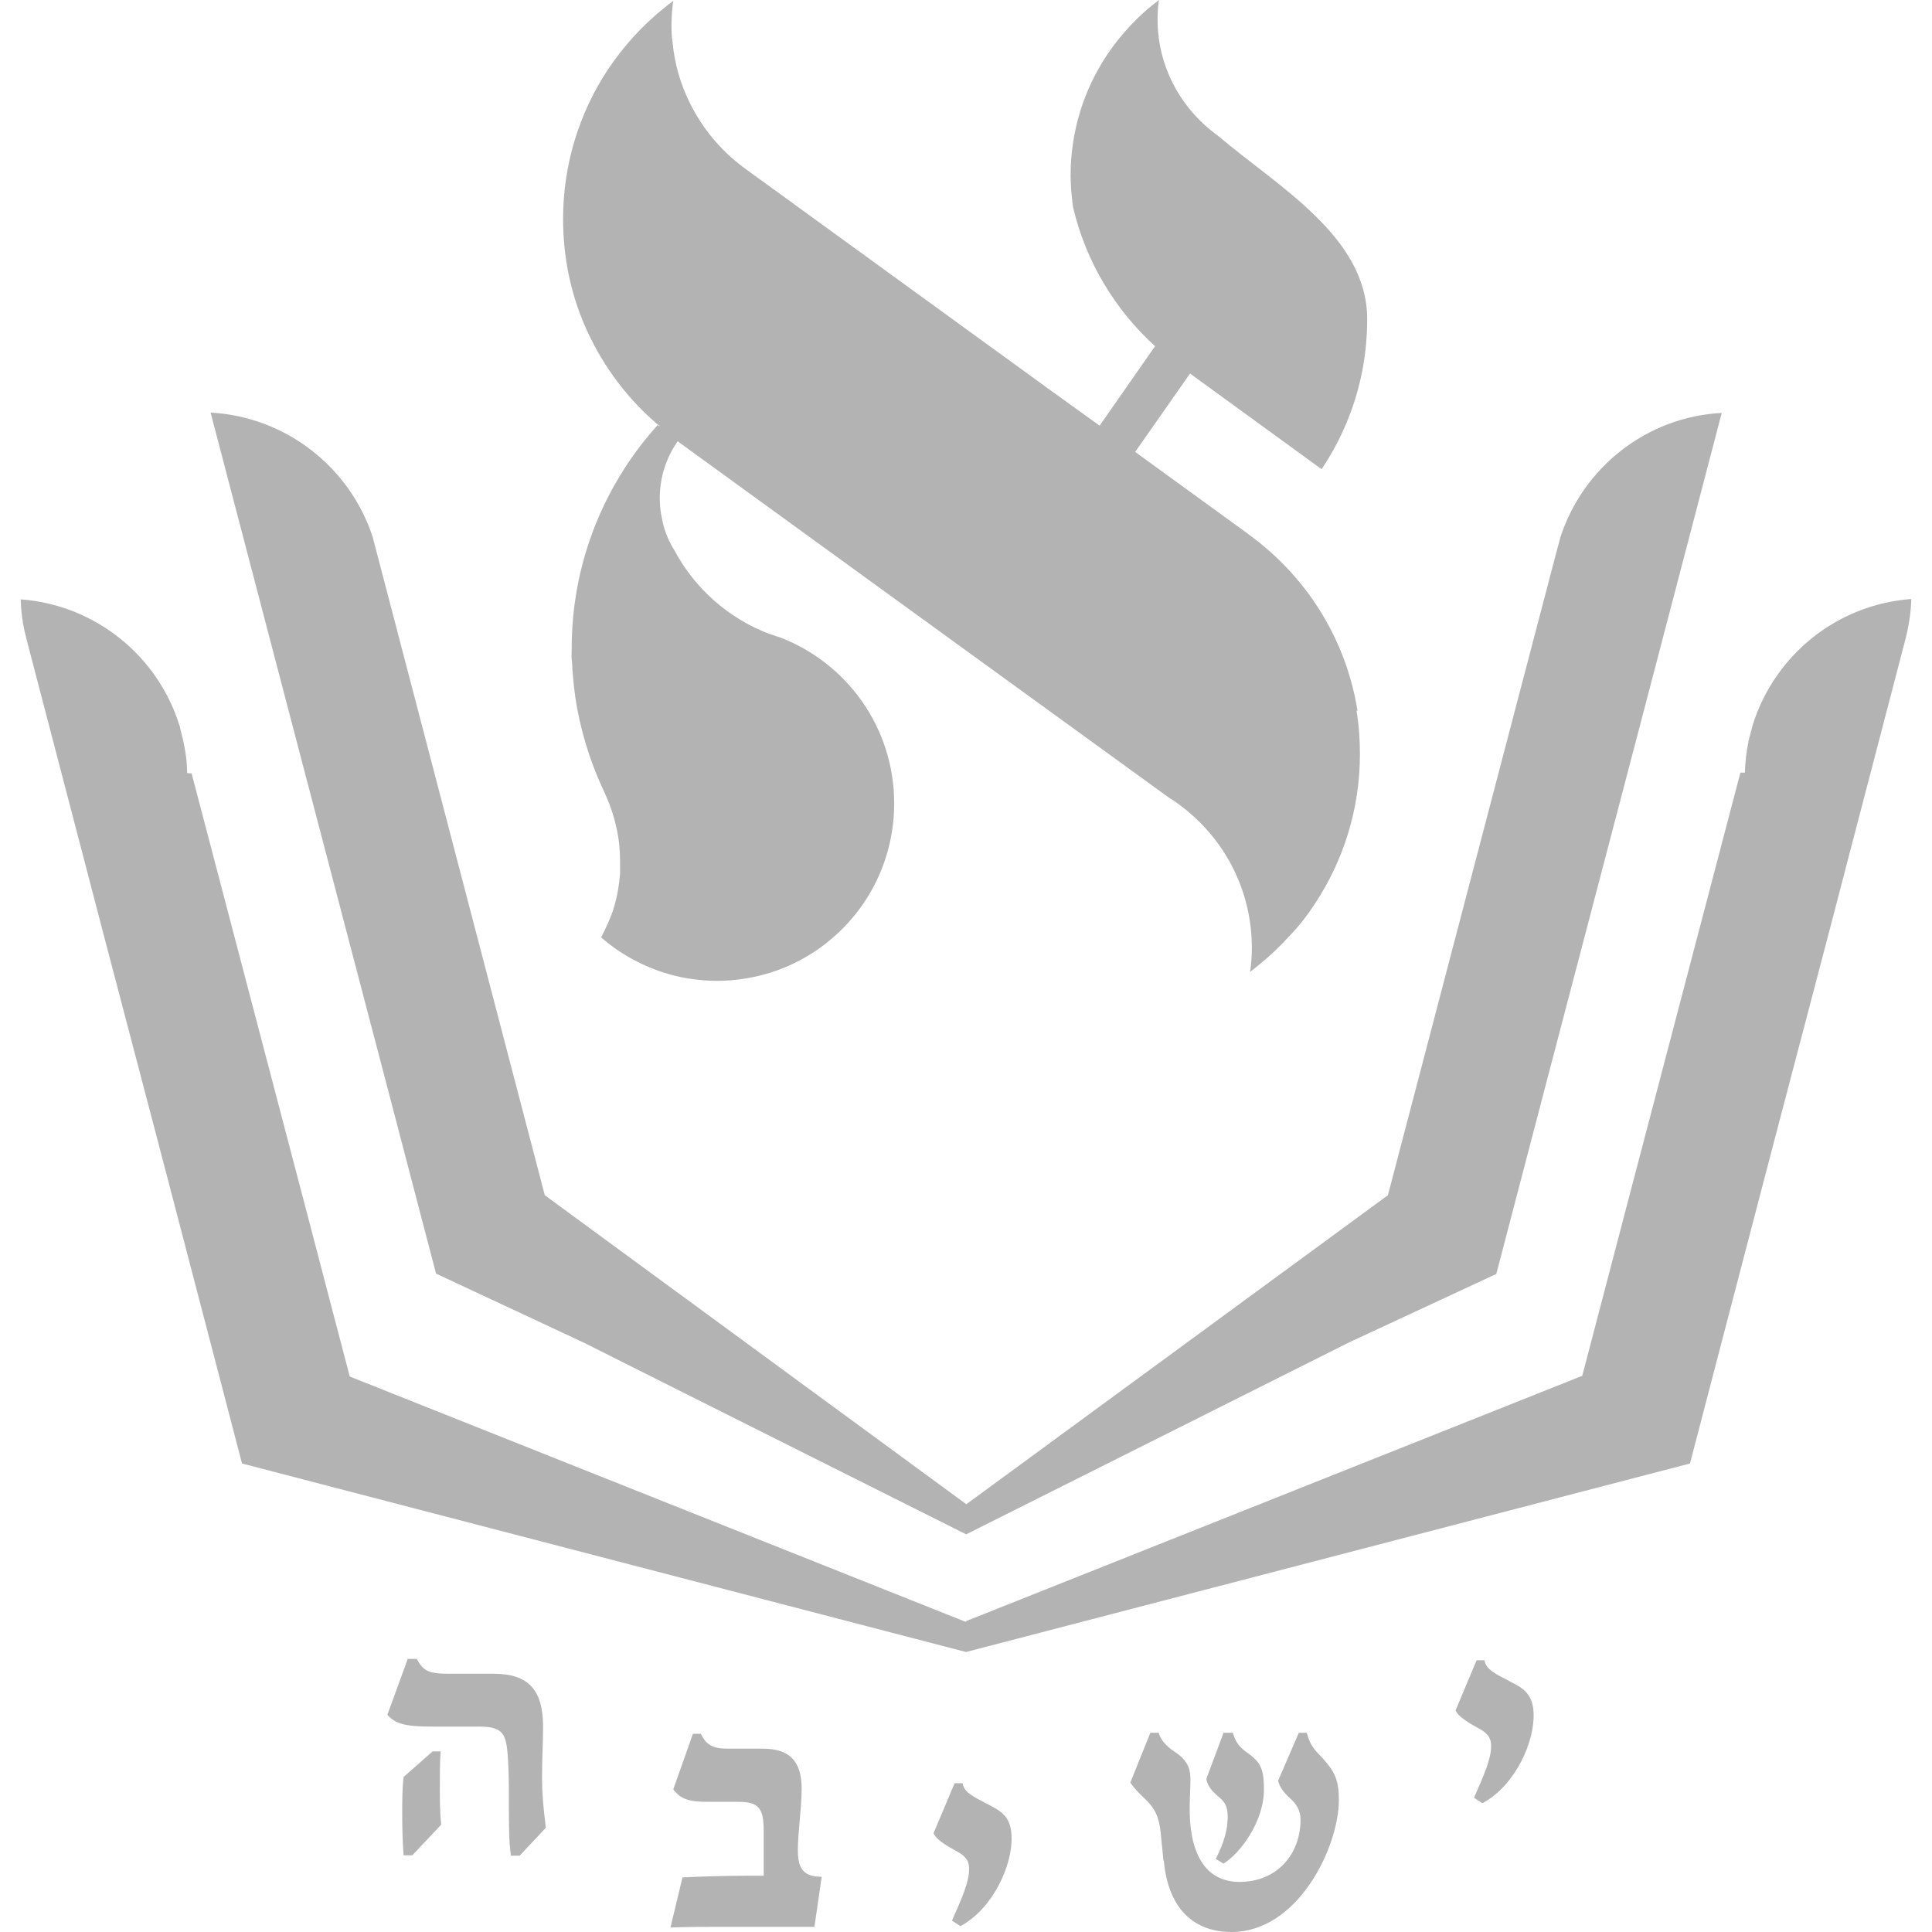
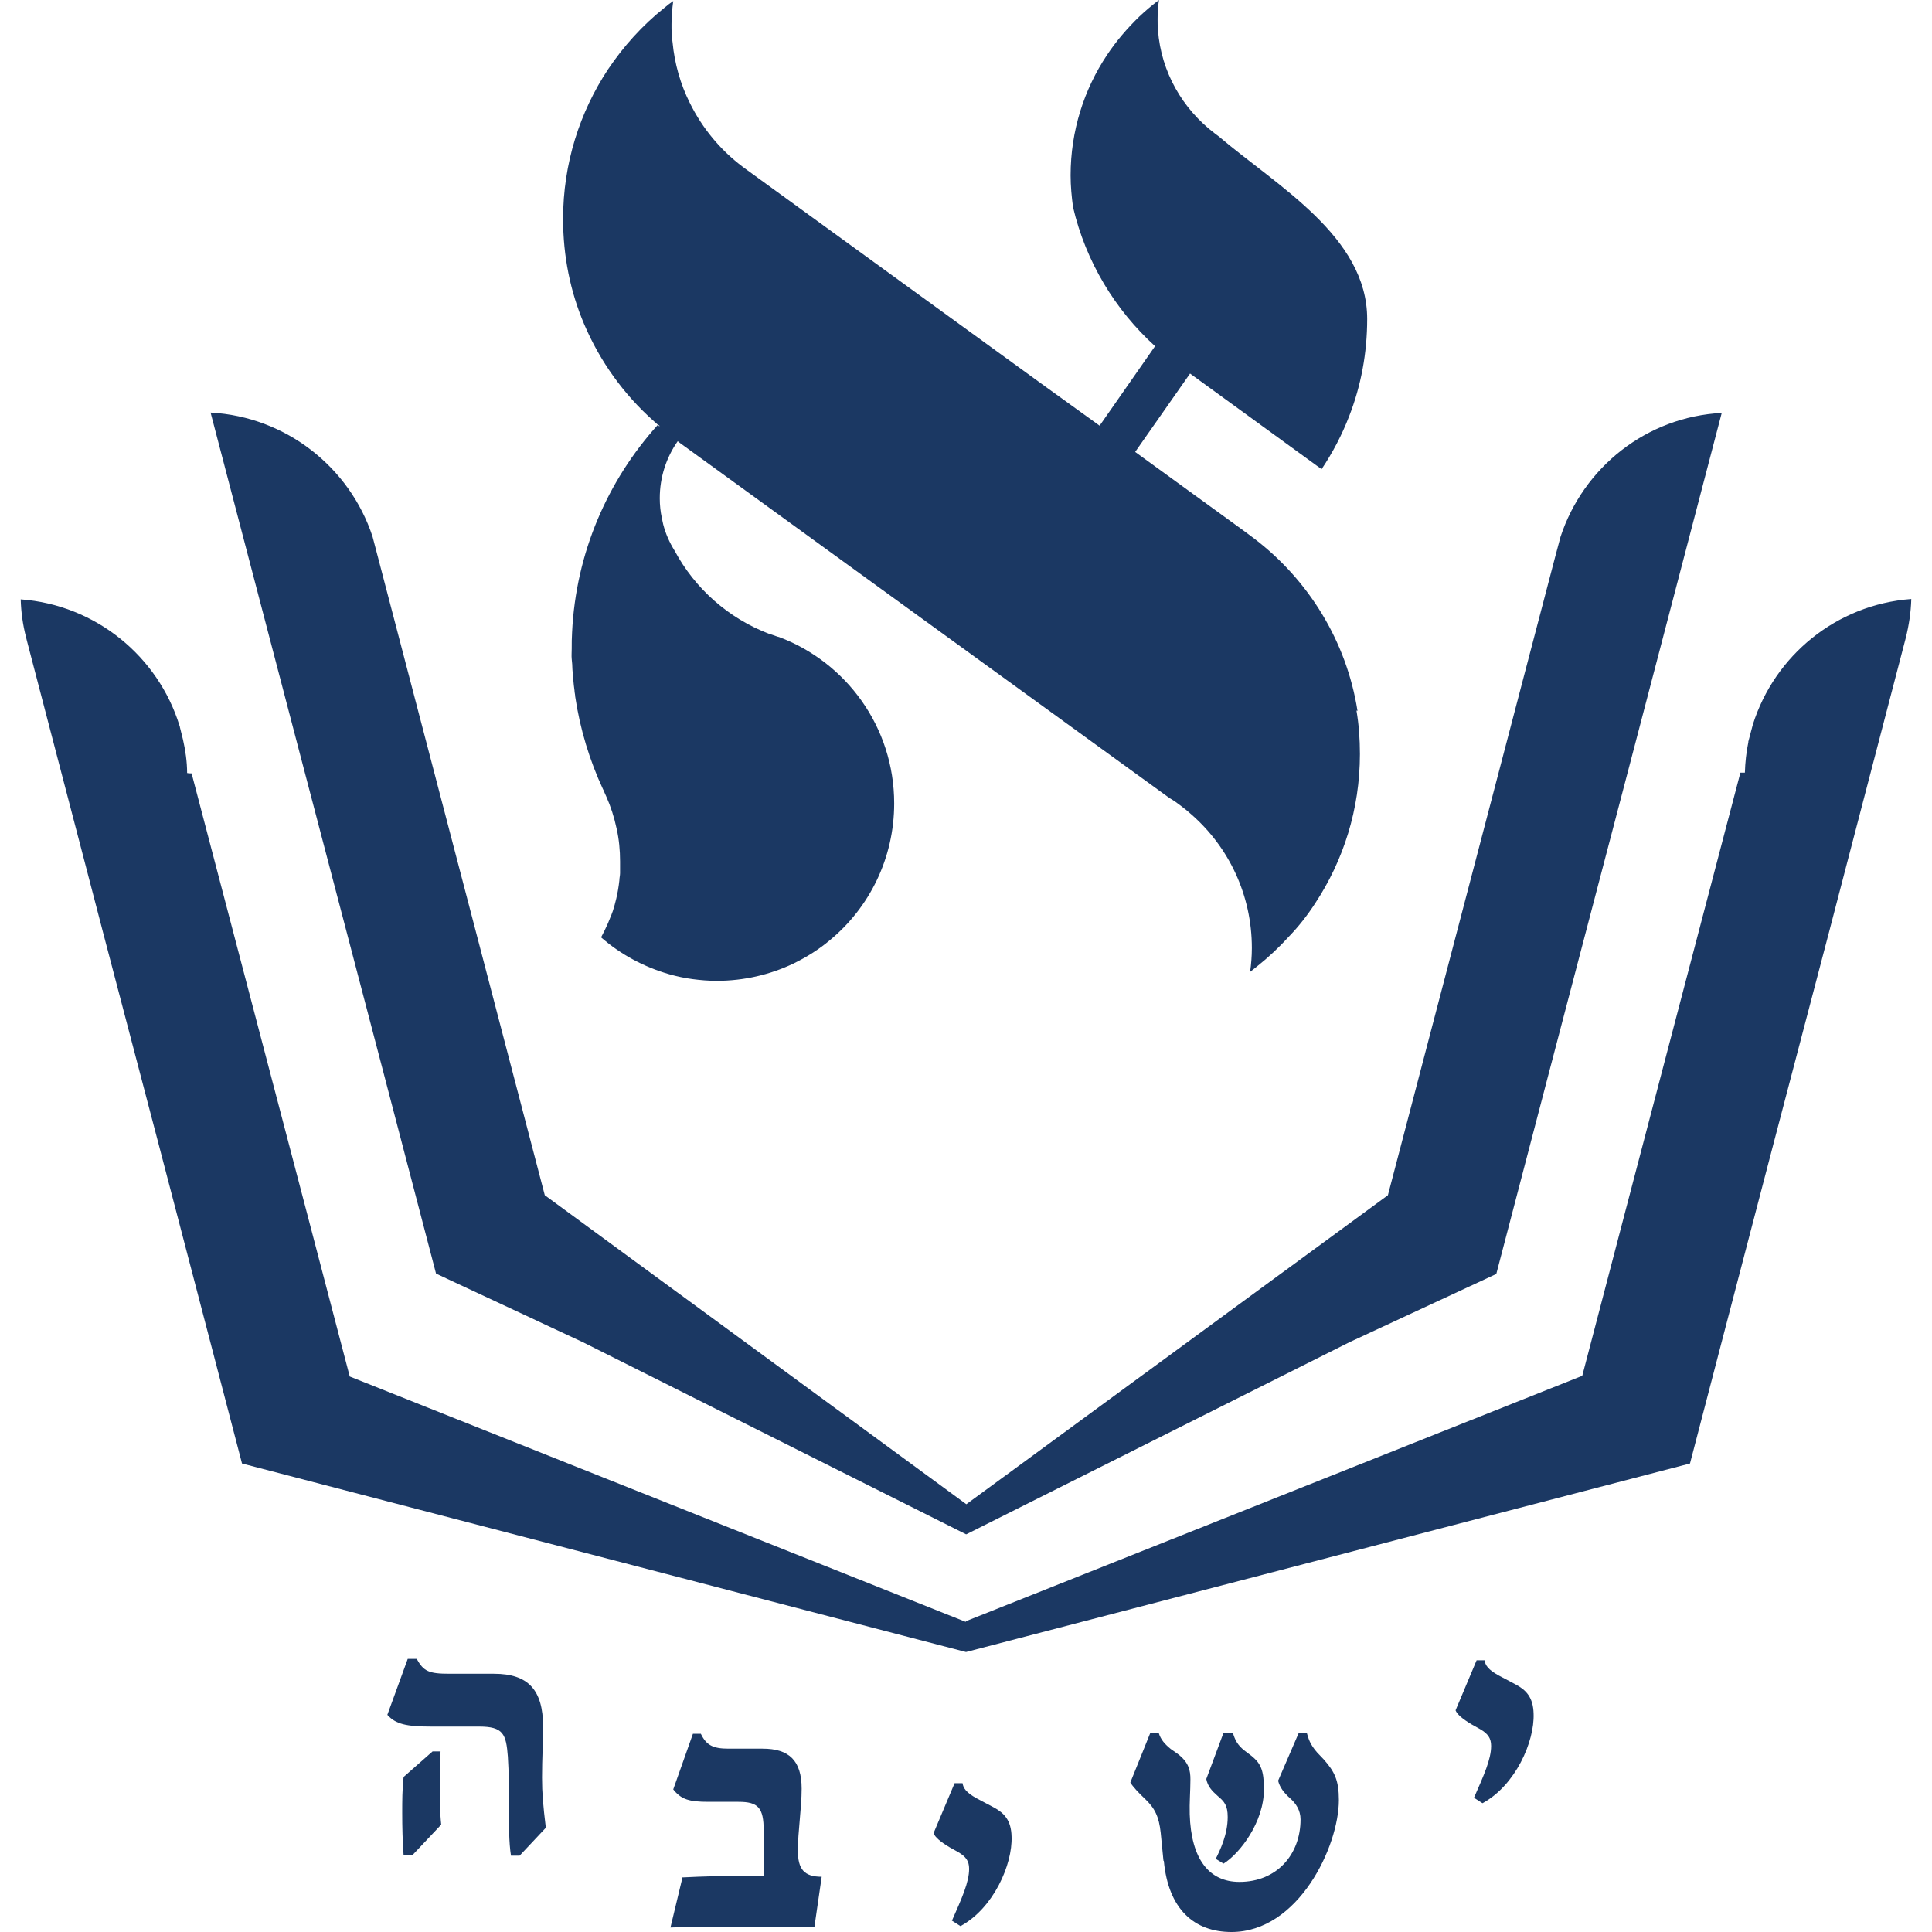
<svg xmlns="http://www.w3.org/2000/svg" width="75" height="75" viewBox="0 0 75 75" fill="none">
-   <path d="M66.838 16.029L63.461 28.936L60.07 41.869L58.086 49.455L52.377 52.109L37.513 59.56H37.5L22.637 52.109L16.927 49.441L14.944 41.856L11.553 28.922L8.175 16.016C11.111 16.177 13.577 18.147 14.461 20.827L14.676 21.645L21.149 46.399L37.513 58.394L53.878 46.399L60.364 21.645L60.579 20.841C61.464 18.147 63.916 16.177 66.851 16.029H66.838Z" fill="#B3B3B3" />
-   <path d="M37.5 62.965L13.577 53.436L11.928 47.136L9.502 37.889L7.438 30.022C7.438 30.022 7.318 30.022 7.264 30.008C7.264 29.566 7.197 29.124 7.103 28.708L6.983 28.226C6.983 28.226 6.983 28.186 6.969 28.172C6.138 25.478 3.712 23.481 0.804 23.267C0.818 23.763 0.885 24.245 1.005 24.714L1.045 24.875L3.243 33.292L3.994 36.173L6.165 44.443L8.108 51.881L9.395 56.813L37.5 64.131L65.605 56.813L66.891 51.881L68.835 44.443L71.006 36.173L71.757 33.292L73.981 24.768C74.102 24.285 74.182 23.776 74.196 23.253C71.287 23.468 68.888 25.451 68.044 28.132L67.87 28.789V28.815C67.79 29.204 67.749 29.593 67.736 29.995C67.682 29.995 67.615 29.995 67.562 29.995L65.498 37.862L63.072 47.11L61.423 53.409L37.487 62.938L37.5 62.965Z" fill="#B3B3B3" />
-   <path d="M52.658 27.582C52.752 28.132 52.792 28.695 52.792 29.271C52.792 31.415 52.149 33.412 51.05 35.074C50.755 35.53 50.42 35.959 50.045 36.347C49.656 36.776 49.24 37.165 48.785 37.527C48.704 37.594 48.611 37.661 48.53 37.728C48.57 37.433 48.597 37.125 48.597 36.803C48.597 34.739 47.699 32.89 46.265 31.63C46.198 31.576 46.131 31.509 46.064 31.456C45.917 31.335 45.769 31.228 45.622 31.12C45.608 31.12 45.595 31.094 45.582 31.094C45.528 31.053 45.474 31.027 45.407 30.986L34.042 22.744L26.376 17.182L26.309 17.128C25.867 17.758 25.612 18.522 25.612 19.34C25.612 19.608 25.639 19.862 25.692 20.104C25.706 20.198 25.733 20.278 25.746 20.358C25.84 20.72 25.987 21.055 26.188 21.377C26.979 22.851 28.279 24.004 29.861 24.607C29.861 24.607 29.861 24.607 29.874 24.607C29.981 24.647 30.075 24.674 30.182 24.714C30.196 24.714 30.209 24.727 30.236 24.727C32.849 25.706 34.712 28.226 34.712 31.188C34.712 33.318 33.747 35.235 32.219 36.495C31.791 36.857 31.322 37.151 30.799 37.406C29.901 37.835 28.882 38.076 27.823 38.076C27.502 38.076 27.194 38.05 26.885 38.009C26.577 37.969 26.269 37.902 25.987 37.822C24.995 37.54 24.084 37.044 23.334 36.388C23.427 36.213 23.521 36.026 23.602 35.838C23.642 35.744 23.682 35.637 23.722 35.543C23.749 35.49 23.762 35.423 23.789 35.369C23.843 35.208 23.883 35.047 23.923 34.886C23.977 34.659 24.017 34.417 24.044 34.176C24.044 34.082 24.071 33.989 24.071 33.895C24.071 33.868 24.071 33.841 24.071 33.814C24.071 33.694 24.071 33.573 24.071 33.439C24.071 33.01 24.031 32.581 23.937 32.166C23.843 31.724 23.709 31.308 23.535 30.919C23.494 30.839 23.468 30.759 23.427 30.678C23.427 30.678 23.427 30.651 23.414 30.651C22.891 29.526 22.516 28.306 22.328 27.033C22.328 26.952 22.302 26.885 22.302 26.805C22.261 26.537 22.248 26.255 22.221 25.987C22.221 25.853 22.208 25.719 22.194 25.585C22.181 25.451 22.194 25.317 22.194 25.183C22.194 24.969 22.194 24.768 22.208 24.553C22.355 21.457 23.588 18.656 25.532 16.498C25.558 16.512 25.572 16.539 25.599 16.552C25.599 16.552 25.599 16.539 25.599 16.525L25.545 16.485C25.545 16.485 25.532 16.485 25.518 16.472C25.478 16.431 25.424 16.391 25.384 16.351C24.218 15.319 23.293 14.032 22.677 12.585C22.141 11.325 21.859 9.945 21.859 8.497C21.859 6.353 22.503 4.356 23.602 2.694C24.205 1.796 24.942 0.978 25.786 0.308C25.893 0.214 26.014 0.121 26.135 0.04C26.095 0.335 26.068 0.643 26.068 0.952C26.068 1.179 26.068 1.407 26.108 1.635C26.188 2.479 26.416 3.27 26.778 3.994C27.261 4.972 27.957 5.817 28.829 6.473L29.03 6.621L40.623 15.037L42.687 16.525L44.818 13.469L44.844 13.443C43.29 12.035 42.151 10.159 41.655 8.041C41.601 7.639 41.561 7.224 41.561 6.808C41.561 5.08 42.084 3.471 42.968 2.144C43.33 1.595 43.759 1.099 44.228 0.643C44.469 0.415 44.724 0.201 44.992 0C44.952 0.241 44.938 0.482 44.938 0.737C44.938 0.885 44.938 1.032 44.952 1.166C45.072 2.801 45.917 4.235 47.15 5.173L47.311 5.294C49.576 7.224 53.074 9.181 53.074 12.384C53.074 13.711 52.832 14.984 52.377 16.15C52.095 16.887 51.733 17.571 51.304 18.214L46.198 14.501L44.067 17.544L48.276 20.599L48.691 20.908C50.782 22.503 52.27 24.875 52.698 27.596L52.658 27.582Z" fill="#B3B3B3" />
-   <path d="M19.755 69.987C19.755 69.384 19.755 68.808 19.715 68.192C19.648 67.32 19.541 67.026 18.603 67.026H16.753C15.775 67.026 15.359 66.932 15.037 66.57L15.828 64.399H16.177C16.445 64.881 16.646 64.975 17.45 64.975H19.179C20.506 64.975 21.082 65.605 21.082 67.026C21.082 67.736 21.042 68.232 21.042 69.009C21.042 69.612 21.082 70.068 21.189 70.953L20.171 72.038H19.836C19.755 71.529 19.755 70.845 19.755 70.001V69.987ZM15.614 70.376C15.614 69.921 15.614 69.451 15.668 68.982L16.793 67.99H17.102C17.075 68.446 17.075 68.915 17.075 69.384C17.075 69.853 17.075 70.349 17.128 70.832L16.003 72.025H15.668C15.627 71.475 15.614 70.926 15.614 70.376Z" fill="#B3B3B3" />
-   <path d="M26.483 72.882C27.261 72.842 28.172 72.816 29.056 72.816H29.646V71.06C29.646 70.175 29.432 69.947 28.668 69.947H27.502C26.751 69.947 26.443 69.854 26.135 69.465L26.899 67.307H27.207C27.421 67.749 27.676 67.883 28.279 67.883H29.606C30.625 67.883 31.12 68.339 31.12 69.438C31.12 70.189 30.973 71.113 30.973 71.837C30.973 72.561 31.214 72.856 31.898 72.856L31.616 74.799H28.252C27.341 74.799 26.684 74.799 26.027 74.826L26.497 72.869L26.483 72.882Z" fill="#B3B3B3" />
-   <path d="M36.95 74.571C37.339 73.686 37.621 73.07 37.621 72.547C37.621 72.252 37.5 72.078 37.205 71.904L36.87 71.716C36.508 71.502 36.294 71.314 36.24 71.166L37.058 69.223H37.366C37.393 69.411 37.5 69.585 37.916 69.813L38.572 70.161C38.974 70.376 39.256 70.657 39.269 71.3C39.309 72.373 38.572 74.075 37.286 74.772L36.95 74.557V74.571Z" fill="#B3B3B3" />
-   <path d="M45.166 72.239L45.059 71.153C44.992 70.523 44.831 70.188 44.429 69.813C44.215 69.612 43.973 69.357 43.88 69.196L44.657 67.266H44.979C45.059 67.534 45.22 67.709 45.448 67.896L45.716 68.084C46.158 68.419 46.212 68.741 46.212 69.076C46.212 69.518 46.171 69.987 46.185 70.429C46.238 72.172 46.935 73.056 48.115 73.056C49.562 73.056 50.487 71.997 50.487 70.63C50.487 70.269 50.299 70.001 50.085 69.813C49.83 69.585 49.683 69.384 49.616 69.129L50.42 67.266H50.728C50.795 67.494 50.849 67.709 51.13 68.03L51.385 68.298C51.814 68.781 51.975 69.116 51.975 69.88C51.975 71.676 50.407 75 47.806 75C46.359 75 45.354 74.115 45.18 72.239H45.166ZM47.19 72.172C47.364 71.823 47.659 71.22 47.659 70.537C47.659 70.081 47.525 69.933 47.27 69.719C47.042 69.518 46.882 69.344 46.828 69.062L47.498 67.266H47.86C47.941 67.548 48.048 67.749 48.302 67.95L48.584 68.164C48.946 68.459 49.066 68.727 49.066 69.464C49.066 70.738 48.128 71.957 47.498 72.346L47.19 72.158V72.172Z" fill="#B3B3B3" />
-   <path d="M57.215 69.8C57.604 68.915 57.885 68.299 57.885 67.776C57.885 67.481 57.764 67.307 57.47 67.133L57.135 66.945C56.773 66.731 56.558 66.543 56.505 66.395L57.322 64.452H57.63C57.657 64.64 57.764 64.814 58.18 65.042L58.837 65.39C59.239 65.605 59.52 65.886 59.534 66.529C59.574 67.602 58.837 69.304 57.55 70.001L57.215 69.786V69.8Z" fill="#B3B3B3" />
+   <path d="M66.838 16.029L63.461 28.936L60.07 41.869L58.086 49.455L52.377 52.109L37.513 59.56H37.5L22.637 52.109L16.927 49.441L14.944 41.856L11.553 28.922L8.175 16.016C11.111 16.177 13.577 18.147 14.461 20.827L14.676 21.645L21.149 46.399L37.513 58.394L53.878 46.399L60.364 21.645L60.579 20.841C61.464 18.147 63.916 16.177 66.851 16.029H66.838Z" fill="#1B3863" />
+   <path d="M37.5 62.965L13.577 53.436L11.928 47.136L9.502 37.889L7.438 30.022C7.438 30.022 7.318 30.022 7.264 30.008C7.264 29.566 7.197 29.124 7.103 28.708L6.983 28.226C6.983 28.226 6.983 28.186 6.969 28.172C6.138 25.478 3.712 23.481 0.804 23.267C0.818 23.763 0.885 24.245 1.005 24.714L1.045 24.875L3.243 33.292L3.994 36.173L6.165 44.443L8.108 51.881L9.395 56.813L37.5 64.131L65.605 56.813L66.891 51.881L68.835 44.443L71.006 36.173L71.757 33.292L73.981 24.768C74.102 24.285 74.182 23.776 74.196 23.253C71.287 23.468 68.888 25.451 68.044 28.132L67.87 28.789V28.815C67.79 29.204 67.749 29.593 67.736 29.995C67.682 29.995 67.615 29.995 67.562 29.995L65.498 37.862L63.072 47.11L61.423 53.409L37.487 62.938L37.5 62.965Z" fill="#1B3863" />
+   <path d="M52.658 27.582C52.752 28.132 52.792 28.695 52.792 29.271C52.792 31.415 52.149 33.412 51.05 35.074C50.755 35.53 50.42 35.959 50.045 36.347C49.656 36.776 49.24 37.165 48.785 37.527C48.704 37.594 48.611 37.661 48.53 37.728C48.57 37.433 48.597 37.125 48.597 36.803C48.597 34.739 47.699 32.89 46.265 31.63C46.198 31.576 46.131 31.509 46.064 31.456C45.917 31.335 45.769 31.228 45.622 31.12C45.608 31.12 45.595 31.094 45.582 31.094C45.528 31.053 45.474 31.027 45.407 30.986L34.042 22.744L26.376 17.182L26.309 17.128C25.867 17.758 25.612 18.522 25.612 19.34C25.612 19.608 25.639 19.862 25.692 20.104C25.706 20.198 25.733 20.278 25.746 20.358C25.84 20.72 25.987 21.055 26.188 21.377C26.979 22.851 28.279 24.004 29.861 24.607C29.861 24.607 29.861 24.607 29.874 24.607C29.981 24.647 30.075 24.674 30.182 24.714C30.196 24.714 30.209 24.727 30.236 24.727C32.849 25.706 34.712 28.226 34.712 31.188C34.712 33.318 33.747 35.235 32.219 36.495C31.791 36.857 31.322 37.151 30.799 37.406C29.901 37.835 28.882 38.076 27.823 38.076C27.502 38.076 27.194 38.05 26.885 38.009C26.577 37.969 26.269 37.902 25.987 37.822C24.995 37.54 24.084 37.044 23.334 36.388C23.427 36.213 23.521 36.026 23.602 35.838C23.642 35.744 23.682 35.637 23.722 35.543C23.749 35.49 23.762 35.423 23.789 35.369C23.843 35.208 23.883 35.047 23.923 34.886C23.977 34.659 24.017 34.417 24.044 34.176C24.044 34.082 24.071 33.989 24.071 33.895C24.071 33.868 24.071 33.841 24.071 33.814C24.071 33.694 24.071 33.573 24.071 33.439C24.071 33.01 24.031 32.581 23.937 32.166C23.843 31.724 23.709 31.308 23.535 30.919C23.494 30.839 23.468 30.759 23.427 30.678C23.427 30.678 23.427 30.651 23.414 30.651C22.891 29.526 22.516 28.306 22.328 27.033C22.328 26.952 22.302 26.885 22.302 26.805C22.261 26.537 22.248 26.255 22.221 25.987C22.221 25.853 22.208 25.719 22.194 25.585C22.181 25.451 22.194 25.317 22.194 25.183C22.194 24.969 22.194 24.768 22.208 24.553C22.355 21.457 23.588 18.656 25.532 16.498C25.558 16.512 25.572 16.539 25.599 16.552C25.599 16.552 25.599 16.539 25.599 16.525L25.545 16.485C25.545 16.485 25.532 16.485 25.518 16.472C25.478 16.431 25.424 16.391 25.384 16.351C24.218 15.319 23.293 14.032 22.677 12.585C22.141 11.325 21.859 9.945 21.859 8.497C21.859 6.353 22.503 4.356 23.602 2.694C24.205 1.796 24.942 0.978 25.786 0.308C25.893 0.214 26.014 0.121 26.135 0.04C26.095 0.335 26.068 0.643 26.068 0.952C26.068 1.179 26.068 1.407 26.108 1.635C26.188 2.479 26.416 3.27 26.778 3.994C27.261 4.972 27.957 5.817 28.829 6.473L29.03 6.621L40.623 15.037L42.687 16.525L44.818 13.469L44.844 13.443C43.29 12.035 42.151 10.159 41.655 8.041C41.601 7.639 41.561 7.224 41.561 6.808C41.561 5.08 42.084 3.471 42.968 2.144C43.33 1.595 43.759 1.099 44.228 0.643C44.469 0.415 44.724 0.201 44.992 0C44.952 0.241 44.938 0.482 44.938 0.737C44.938 0.885 44.938 1.032 44.952 1.166C45.072 2.801 45.917 4.235 47.15 5.173L47.311 5.294C49.576 7.224 53.074 9.181 53.074 12.384C53.074 13.711 52.832 14.984 52.377 16.15C52.095 16.887 51.733 17.571 51.304 18.214L46.198 14.501L44.067 17.544L48.276 20.599L48.691 20.908C50.782 22.503 52.27 24.875 52.698 27.596L52.658 27.582Z" fill="#1B3863" />
+   <path d="M19.755 69.987C19.755 69.384 19.755 68.808 19.715 68.192C19.648 67.32 19.541 67.026 18.603 67.026H16.753C15.775 67.026 15.359 66.932 15.037 66.57L15.828 64.399H16.177C16.445 64.881 16.646 64.975 17.45 64.975H19.179C20.506 64.975 21.082 65.605 21.082 67.026C21.082 67.736 21.042 68.232 21.042 69.009C21.042 69.612 21.082 70.068 21.189 70.953L20.171 72.038H19.836C19.755 71.529 19.755 70.845 19.755 70.001V69.987ZM15.614 70.376C15.614 69.921 15.614 69.451 15.668 68.982L16.793 67.99H17.102C17.075 68.446 17.075 68.915 17.075 69.384C17.075 69.853 17.075 70.349 17.128 70.832L16.003 72.025H15.668C15.627 71.475 15.614 70.926 15.614 70.376Z" fill="#1B3863" />
+   <path d="M26.483 72.882C27.261 72.842 28.172 72.816 29.056 72.816H29.646V71.06C29.646 70.175 29.432 69.947 28.668 69.947H27.502C26.751 69.947 26.443 69.854 26.135 69.465L26.899 67.307H27.207C27.421 67.749 27.676 67.883 28.279 67.883H29.606C30.625 67.883 31.12 68.339 31.12 69.438C31.12 70.189 30.973 71.113 30.973 71.837C30.973 72.561 31.214 72.856 31.898 72.856L31.616 74.799H28.252C27.341 74.799 26.684 74.799 26.027 74.826L26.497 72.869L26.483 72.882Z" fill="#1B3863" />
+   <path d="M36.95 74.571C37.339 73.686 37.621 73.07 37.621 72.547C37.621 72.252 37.5 72.078 37.205 71.904L36.87 71.716C36.508 71.502 36.294 71.314 36.24 71.166L37.058 69.223H37.366C37.393 69.411 37.5 69.585 37.916 69.813L38.572 70.161C38.974 70.376 39.256 70.657 39.269 71.3C39.309 72.373 38.572 74.075 37.286 74.772L36.95 74.557V74.571Z" fill="#1B3863" />
+   <path d="M45.166 72.239L45.059 71.153C44.992 70.523 44.831 70.188 44.429 69.813C44.215 69.612 43.973 69.357 43.88 69.196L44.657 67.266H44.979C45.059 67.534 45.22 67.709 45.448 67.896L45.716 68.084C46.158 68.419 46.212 68.741 46.212 69.076C46.212 69.518 46.171 69.987 46.185 70.429C46.238 72.172 46.935 73.056 48.115 73.056C49.562 73.056 50.487 71.997 50.487 70.63C50.487 70.269 50.299 70.001 50.085 69.813C49.83 69.585 49.683 69.384 49.616 69.129L50.42 67.266H50.728C50.795 67.494 50.849 67.709 51.13 68.03L51.385 68.298C51.814 68.781 51.975 69.116 51.975 69.88C51.975 71.676 50.407 75 47.806 75C46.359 75 45.354 74.115 45.18 72.239H45.166ZM47.19 72.172C47.364 71.823 47.659 71.22 47.659 70.537C47.659 70.081 47.525 69.933 47.27 69.719C47.042 69.518 46.882 69.344 46.828 69.062L47.498 67.266H47.86C47.941 67.548 48.048 67.749 48.302 67.95L48.584 68.164C48.946 68.459 49.066 68.727 49.066 69.464C49.066 70.738 48.128 71.957 47.498 72.346L47.19 72.158V72.172Z" fill="#1B3863" />
+   <path d="M57.215 69.8C57.604 68.915 57.885 68.299 57.885 67.776C57.885 67.481 57.764 67.307 57.47 67.133L57.135 66.945C56.773 66.731 56.558 66.543 56.505 66.395L57.322 64.452H57.63C57.657 64.64 57.764 64.814 58.18 65.042L58.837 65.39C59.239 65.605 59.52 65.886 59.534 66.529C59.574 67.602 58.837 69.304 57.55 70.001L57.215 69.786V69.8Z" fill="#1B3863" />
</svg>
